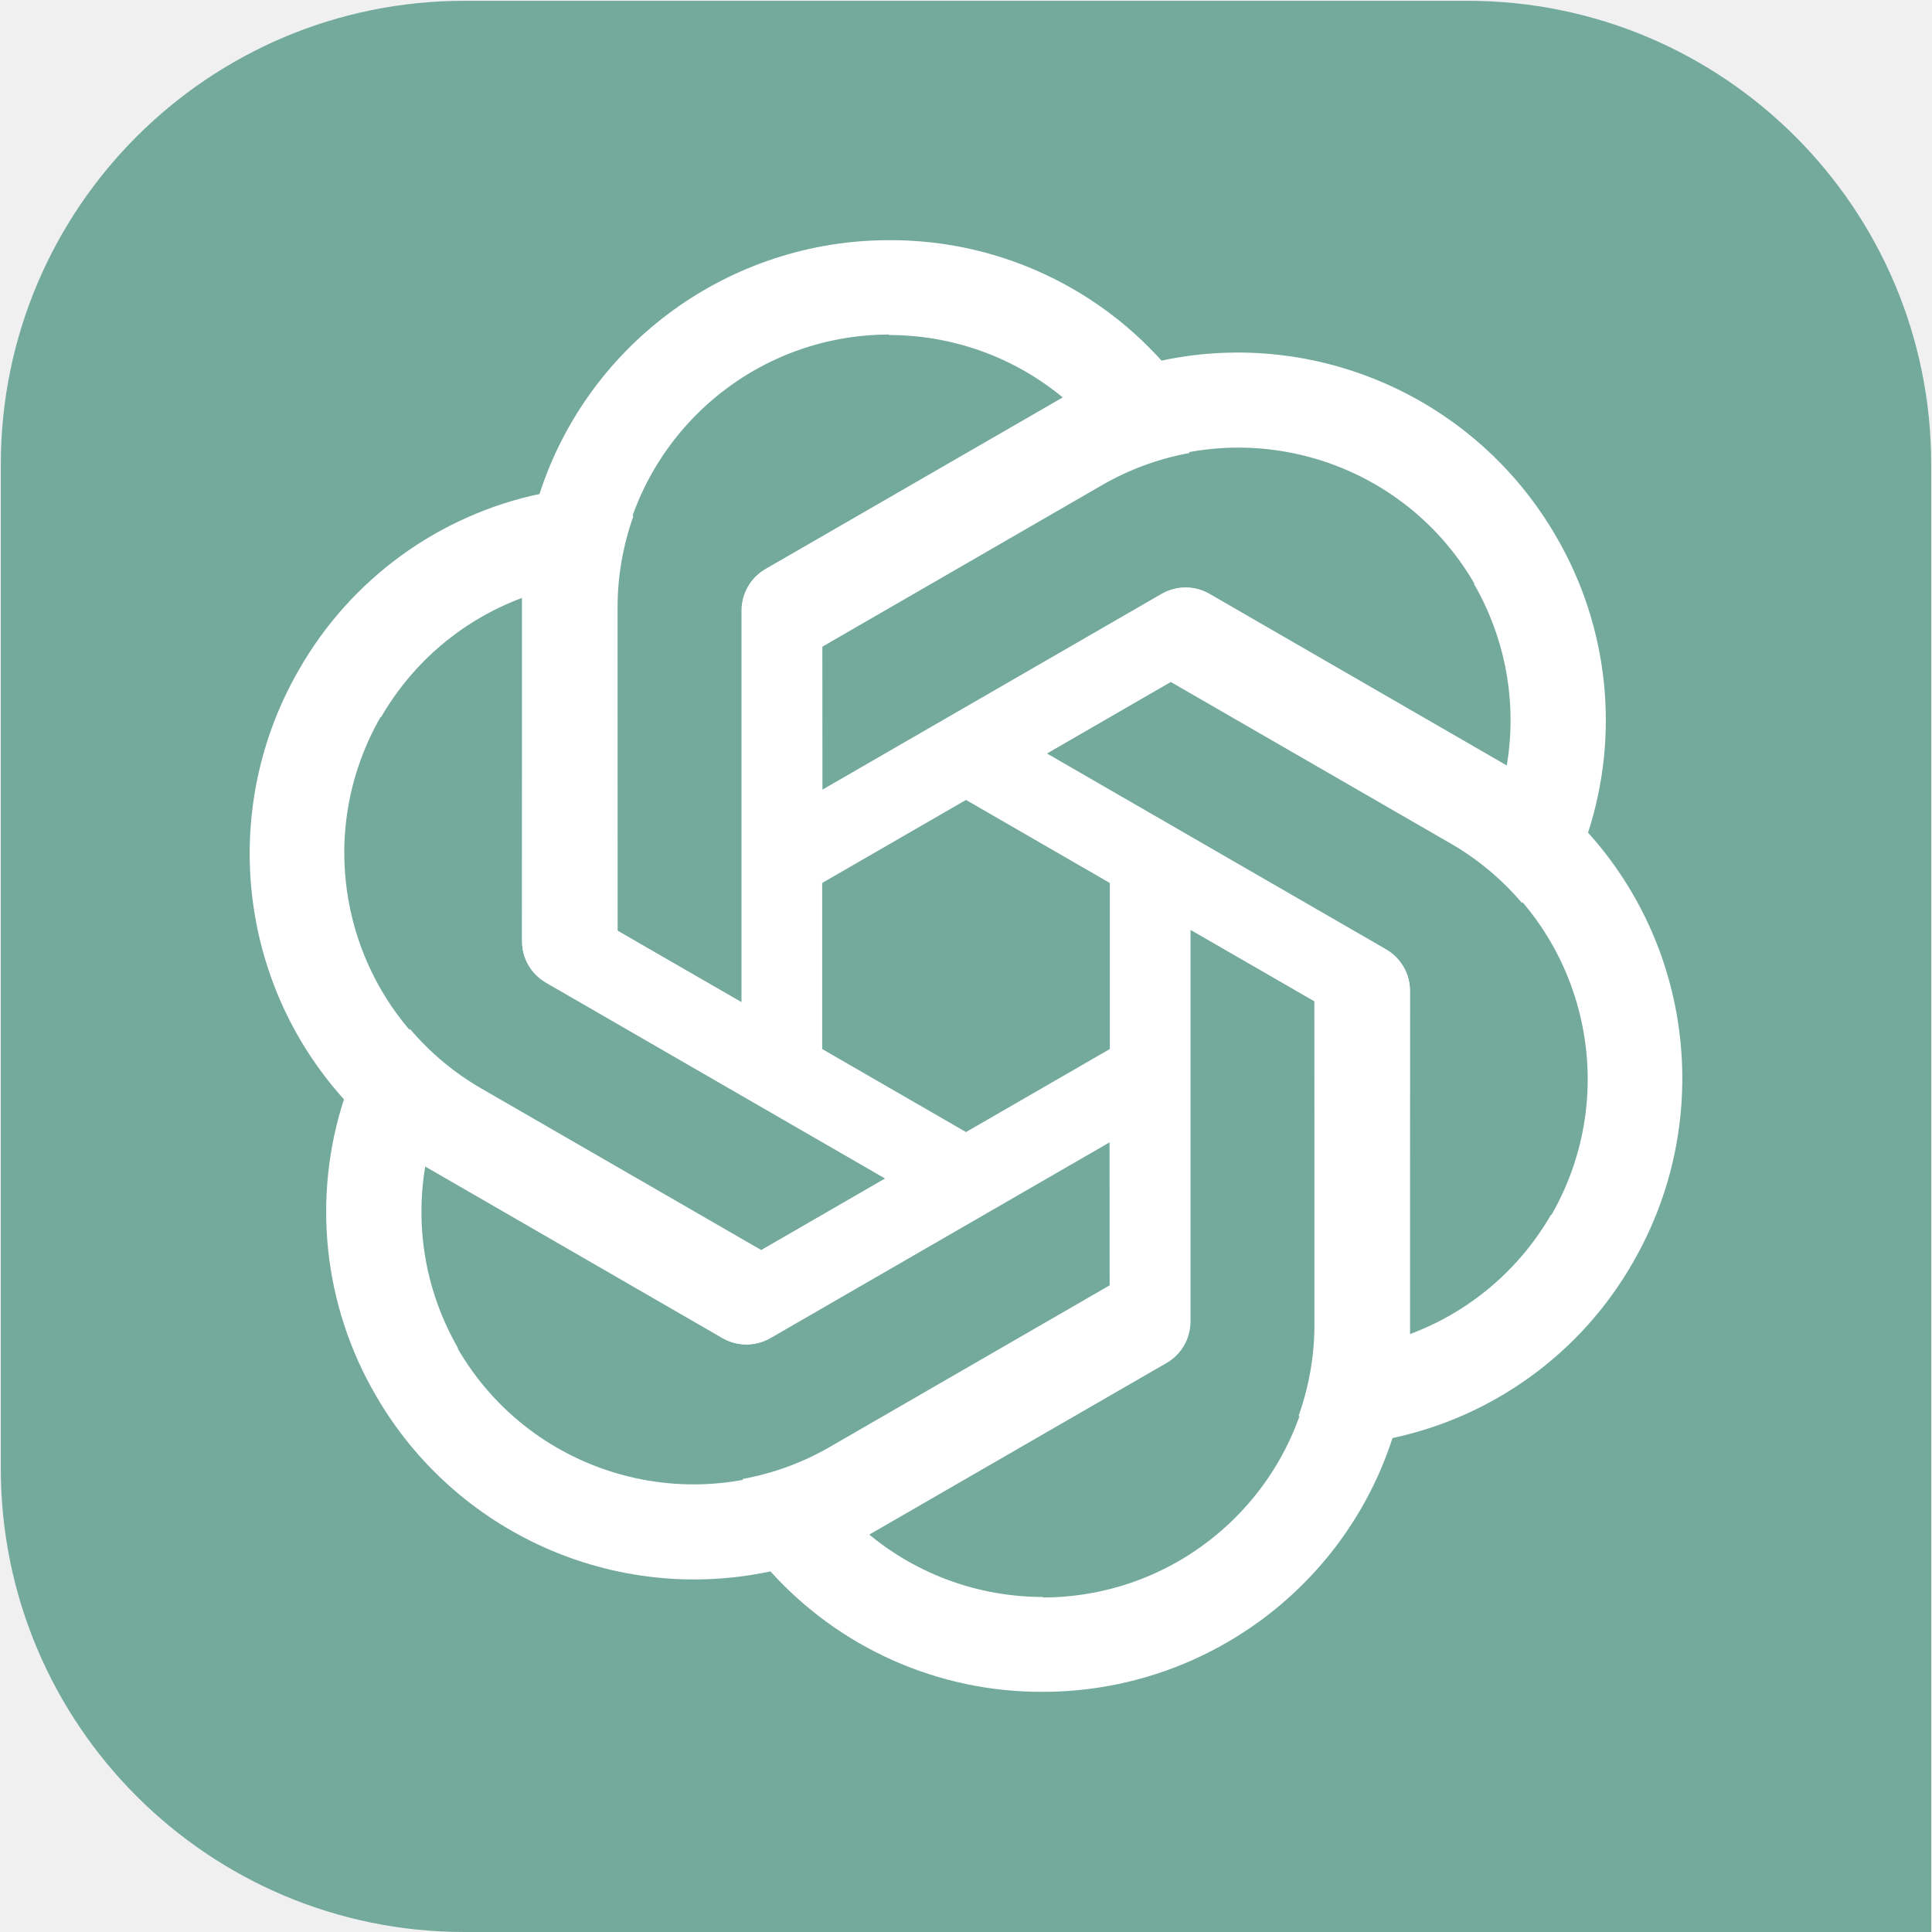
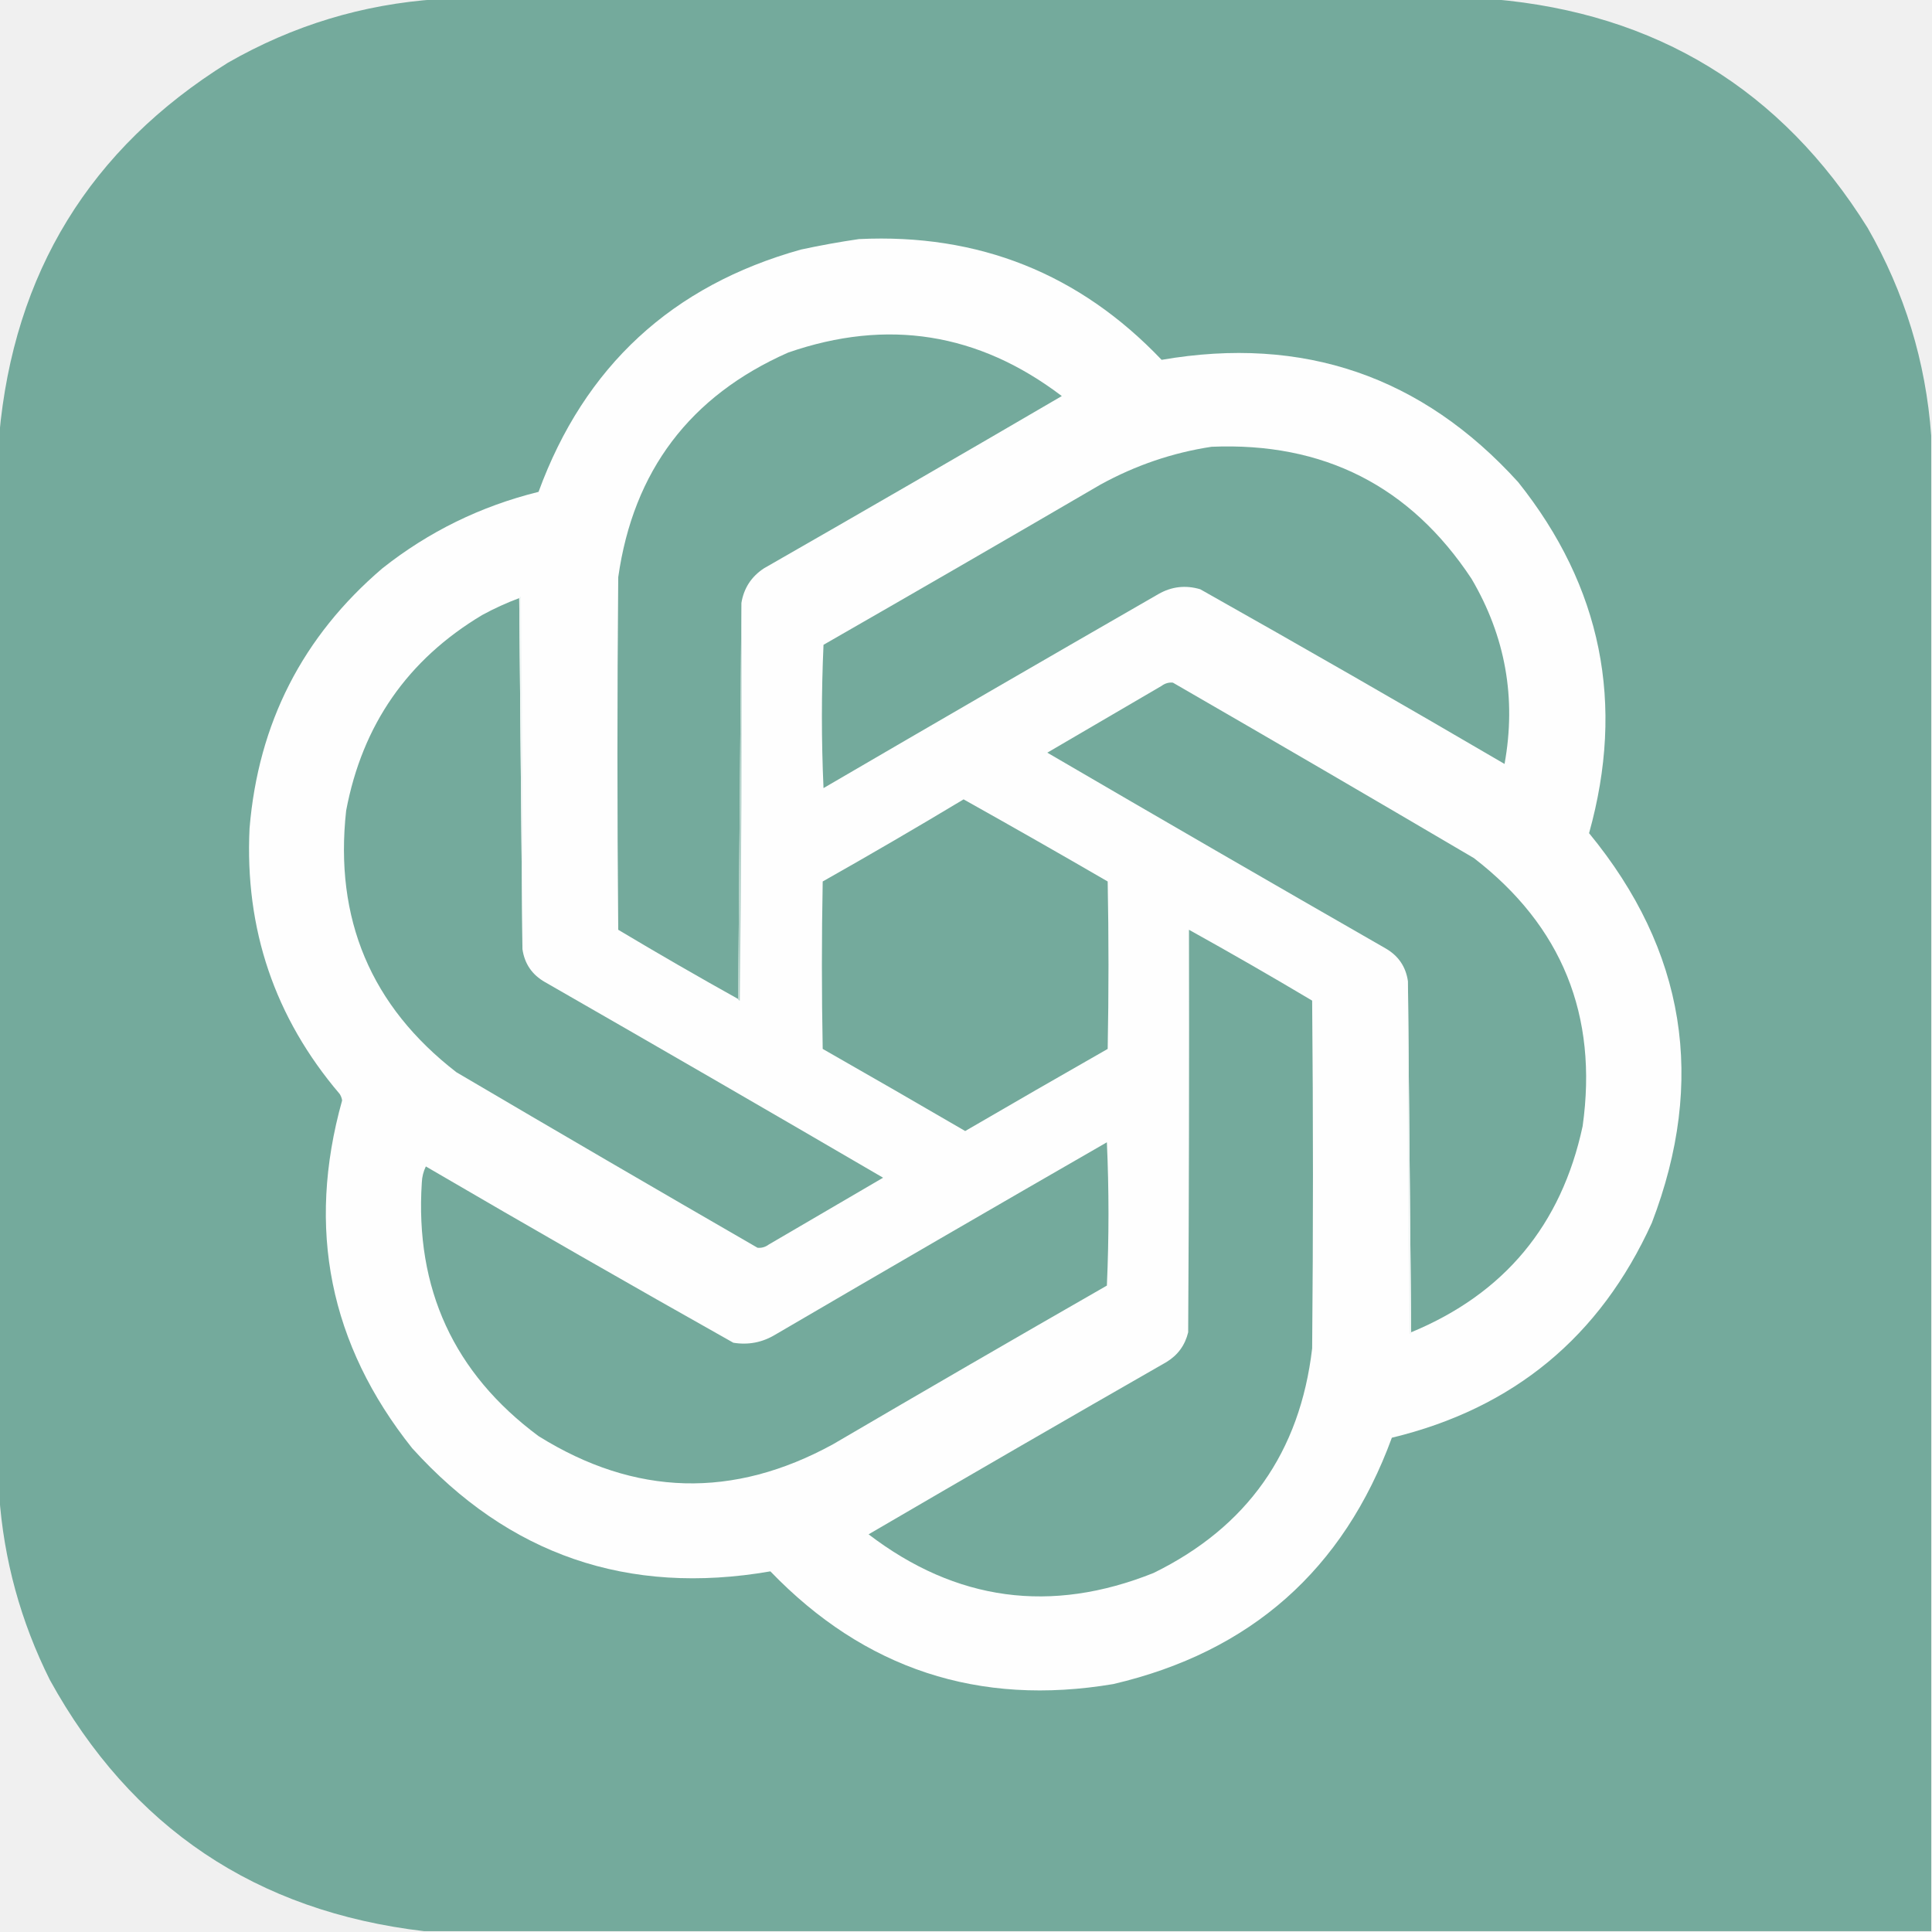
- <svg xmlns="http://www.w3.org/2000/svg" xmlns:xlink="http://www.w3.org/1999/xlink" viewBox="0 0 2406 2406">
-   <path d="M1 578.4C1 259.5 259.5 1 578.4 1h1249.1c319 0 577.5 258.5 577.5 577.4V2406H578.4C259.5 2406 1 2147.5 1 1828.6V578.4z" fill="#74aa9c" />
-   <path id="a" d="M1107.3 299.1c-197.999 0-373.9 127.3-435.2 315.3L650 743.5v427.9c0 21.4 11 40.4 29.4 51.4l344.5 198.515V833.3h.1v-27.9L1372.7 604c33.715-19.52 70.44-32.857 108.47-39.828L1447.6 450.3C1361 353.5 1237.1 298.5 1107.3 299.1zm0 117.5-.6.6c79.699 0 156.3 27.5 217.6 78.4-2.5 1.2-7.4 4.3-11 6.1L952.8 709.3c-18.4 10.4-29.4 30-29.4 51.4V1248l-155.1-89.4V755.8c-.1-187.099 151.601-338.9 339-339.2z" fill="#fff" />
-   <use xlink:href="#a" transform="rotate(60 1203 1203)" />
-   <use xlink:href="#a" transform="rotate(120 1203 1203)" />
-   <use xlink:href="#a" transform="rotate(180 1203 1203)" />
-   <use xlink:href="#a" transform="rotate(240 1203 1203)" />
-   <use xlink:href="#a" transform="rotate(300 1203 1203)" />
+ <svg xmlns="http://www.w3.org/2000/svg" clip-rule="evenodd" fill-rule="evenodd" image-rendering="optimizeQuality" shape-rendering="geometricPrecision" text-rendering="geometricPrecision" version="1.1" viewBox="0 0 1200 1200">
+   <path d="m271.5-0.5h656c101.41 8.761 178.91 56.094 232.5 142 22.98 40.107 36.15 83.107 39.5 129v929h-936c-104.4-12.26-181.9-64.26-232.5-156-18.169-36.35-28.669-74.686-31.5-115v-658c9.056-101 56.389-178.16 142-231.5 40.397-23.191 83.73-36.357 130-39.5z" fill="#74aa9c" opacity=".998" />
+   <path d="m533.5 148.5c74.317-3.574 136.98 21.426 188 75 87.972-15.178 161.8 10.155 221.5 76 51.791 64.953 66.46 137.62 44 218 59.92 72.862 72.92 153.53 39 242-32.095 70.758-85.928 115.26-161.5 133.5-30.058 82.05-87.725 133.05-173 153-83.525 14.05-154.52-9.29-213-70-88.431 15.303-162.6-10.197-222.5-76.5-51.281-64.395-65.781-136.4-43.5-216-0.219-1.438-0.719-2.771-1.5-4-40.356-47.398-59.023-102.4-56-165 5.416-65.336 32.916-119.17 82.5-161.5 28.748-22.772 61.081-38.606 97-47.5 28.581-77.973 82.914-128.14 163-150.5 12.062-2.599 24.062-4.766 36-6.5z" fill="#fefefe" />
+   <path d="m460.5 374.5c-0.667 82-1.333 164-2 246-25.024-13.931-49.857-28.264-74.5-43-0.667-73-0.667-146 0-219 9.377-66.039 44.543-112.54 105.5-139.5 61.547-21.355 118.21-12.355 170 27-61.503 35.919-123.17 71.586-185 107-7.82 5.147-12.487 12.314-14 21.5z" fill="#74aa9c" />
+   <path d="m752.5 277.5c69.619-2.943 123.45 24.391 161.5 82 21.07 35.844 27.903 74.178 20.5 115-62.706-36.686-125.71-72.853-189-108.5-9.126-2.709-17.792-1.709-26 3-69.463 39.967-138.8 80.134-208 120.5-1.333-29.667-1.333-59.333 0-89 57.463-32.967 114.8-66.134 172-99.5 21.827-11.996 44.827-19.83 69-23.5z" fill="#74aa9c" />
+   <path d="m322.5 371.5c0.667 72.667 1.333 145.33 2 218 1.301 9.093 5.968 15.926 14 20.5 70.164 40.247 140.16 80.747 210 121.5-23.667 13.833-47.333 27.667-71 41.5-2.15 1.59-4.483 2.257-7 2-62.497-36.081-124.83-72.414-187-109-53.085-41.046-75.918-95.212-68.5-162.5 10.045-53.306 38.212-93.806 84.5-121.5 7.45-4.06 15.117-7.56 23-10.5z" fill="#74aa9c" />
+   <path d="m322.5 371.5c0.06-0.543 0.393-0.876 1-1 1 72.997 1.333 146 1 219-0.667-72.667-1.333-145.33-2-218z" fill="#f1f6f5" />
+   <path d="m876.5 827.5c-0.667-72.667-1.333-145.33-2-218-1.301-9.093-5.968-15.926-14-20.5-70.164-40.247-140.16-80.747-210-121.5 23.667-13.833 47.333-27.667 71-41.5 2.15-1.59 4.483-2.257 7-2 62.497 36.081 124.83 72.414 187 109 54.659 42.189 77.159 97.689 67.5 166.5-13.178 61.417-48.678 104.08-106.5 128z" fill="#74aa9c" />
+   <path d="m460.5 374.5c0.333 82.336 0 164.67-1 247-0.607-0.124-0.94-0.457-1-1 0.667-82 1.333-164 2-246z" fill="#b4d2ca" />
+   <path d="m598.5 496.5c29.928 16.744 59.761 33.744 89.5 51 0.667 34.667 0.667 69.333 0 104-29.582 16.874-59.082 33.874-88.5 51-29.418-17.126-58.918-34.126-88.5-51-0.667-34.667-0.667-69.333 0-104 29.476-16.648 58.642-33.648 87.5-51z" fill="#74aa9c" />
+   <path d="m738.5 577.5c25.69 14.264 51.19 28.931 76.5 44 0.667 72 0.667 144 0 216-7.525 64.502-40.358 111-98.5 139.5-63.674 25.5-122.67 17.5-177-24 61.503-35.919 123.17-71.586 185-107 7.065-4.298 11.565-10.465 13.5-18.5 0.5-83.333 0.667-166.67 0.5-250z" fill="#74aa9c" />
+   <path d="m874.5 609.5c0.667 72.667 1.333 145.33 2 218-0.06 0.543-0.393 0.876-1 1-1-72.997-1.333-146-1-219z" fill="#f1f6f5" />
+   <path d="m687.5 709.5c1.33 29.503 1.33 59.169 0 89-56.83 32.581-113.5 65.414-170 98.5-62.067 34.061-123.07 32.394-183-5-52.607-39.066-76.773-91.566-72.5-157.5 0.145-3.537 0.978-6.871 2.5-10 63.373 37.019 127.04 73.519 191 109.5 9.281 1.513 17.948-0.154 26-5 68.577-40.096 137.24-79.929 206-119.5z" fill="#74aa9c" />
</svg>
